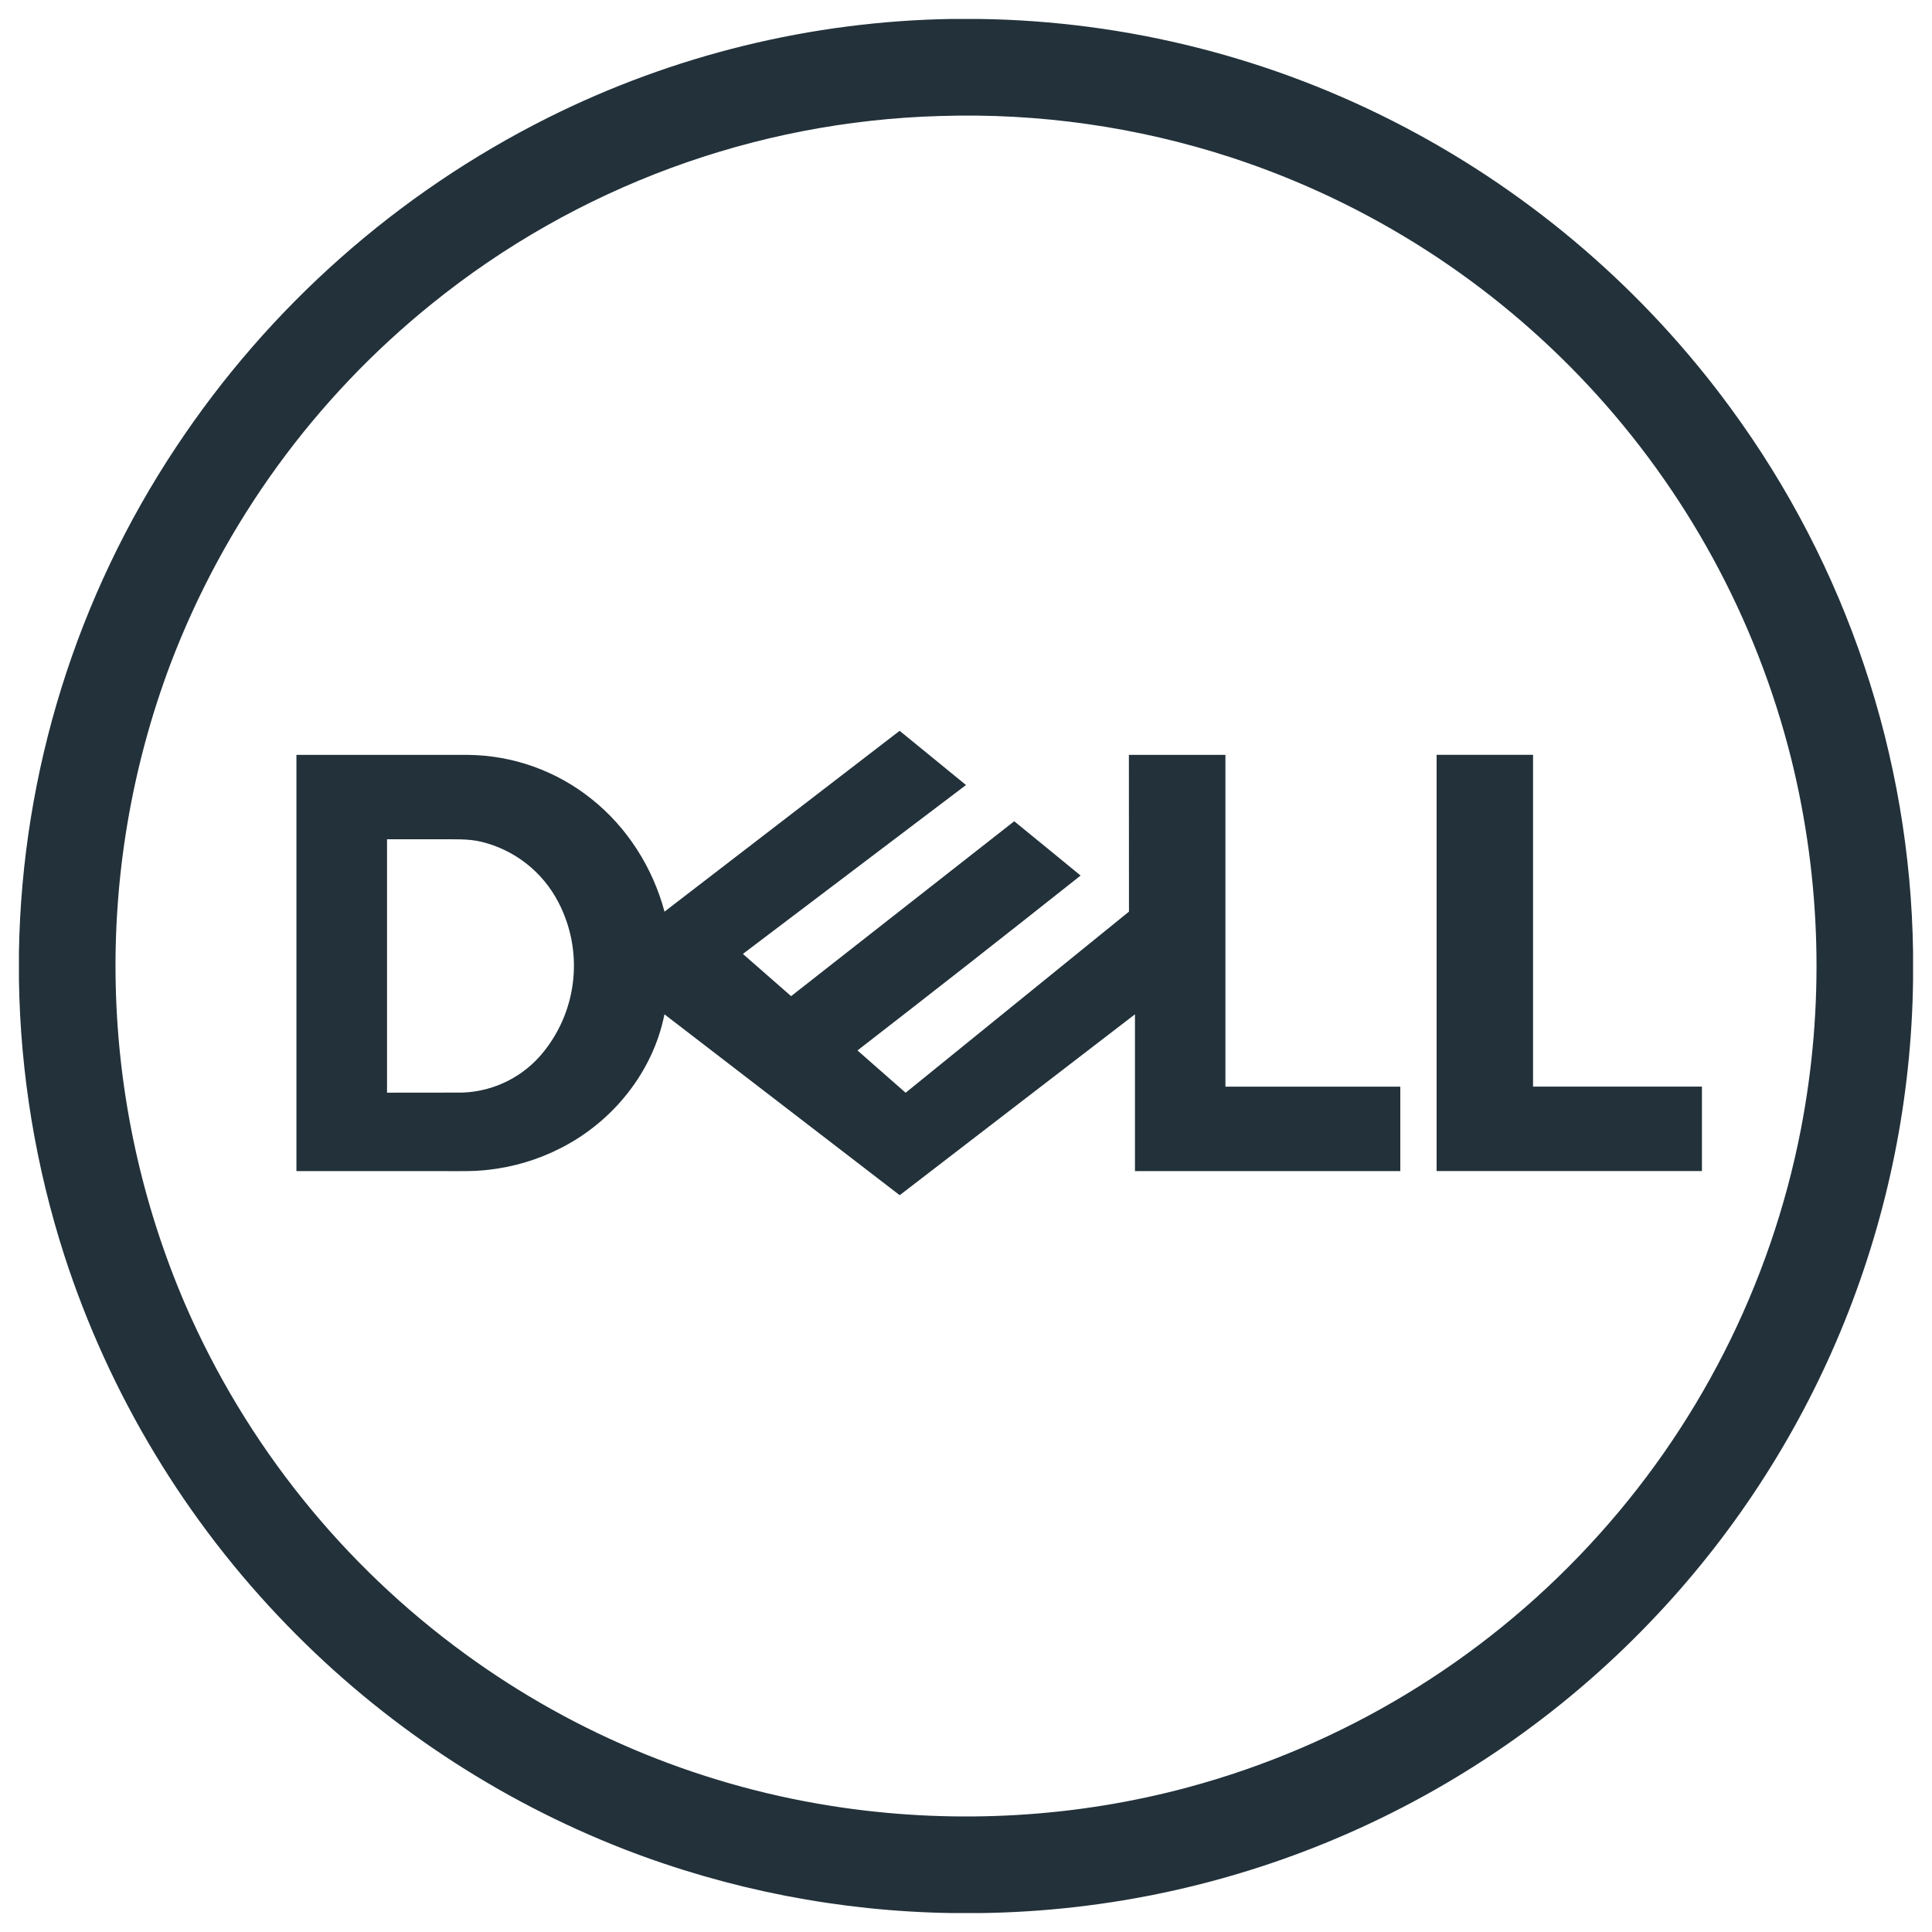
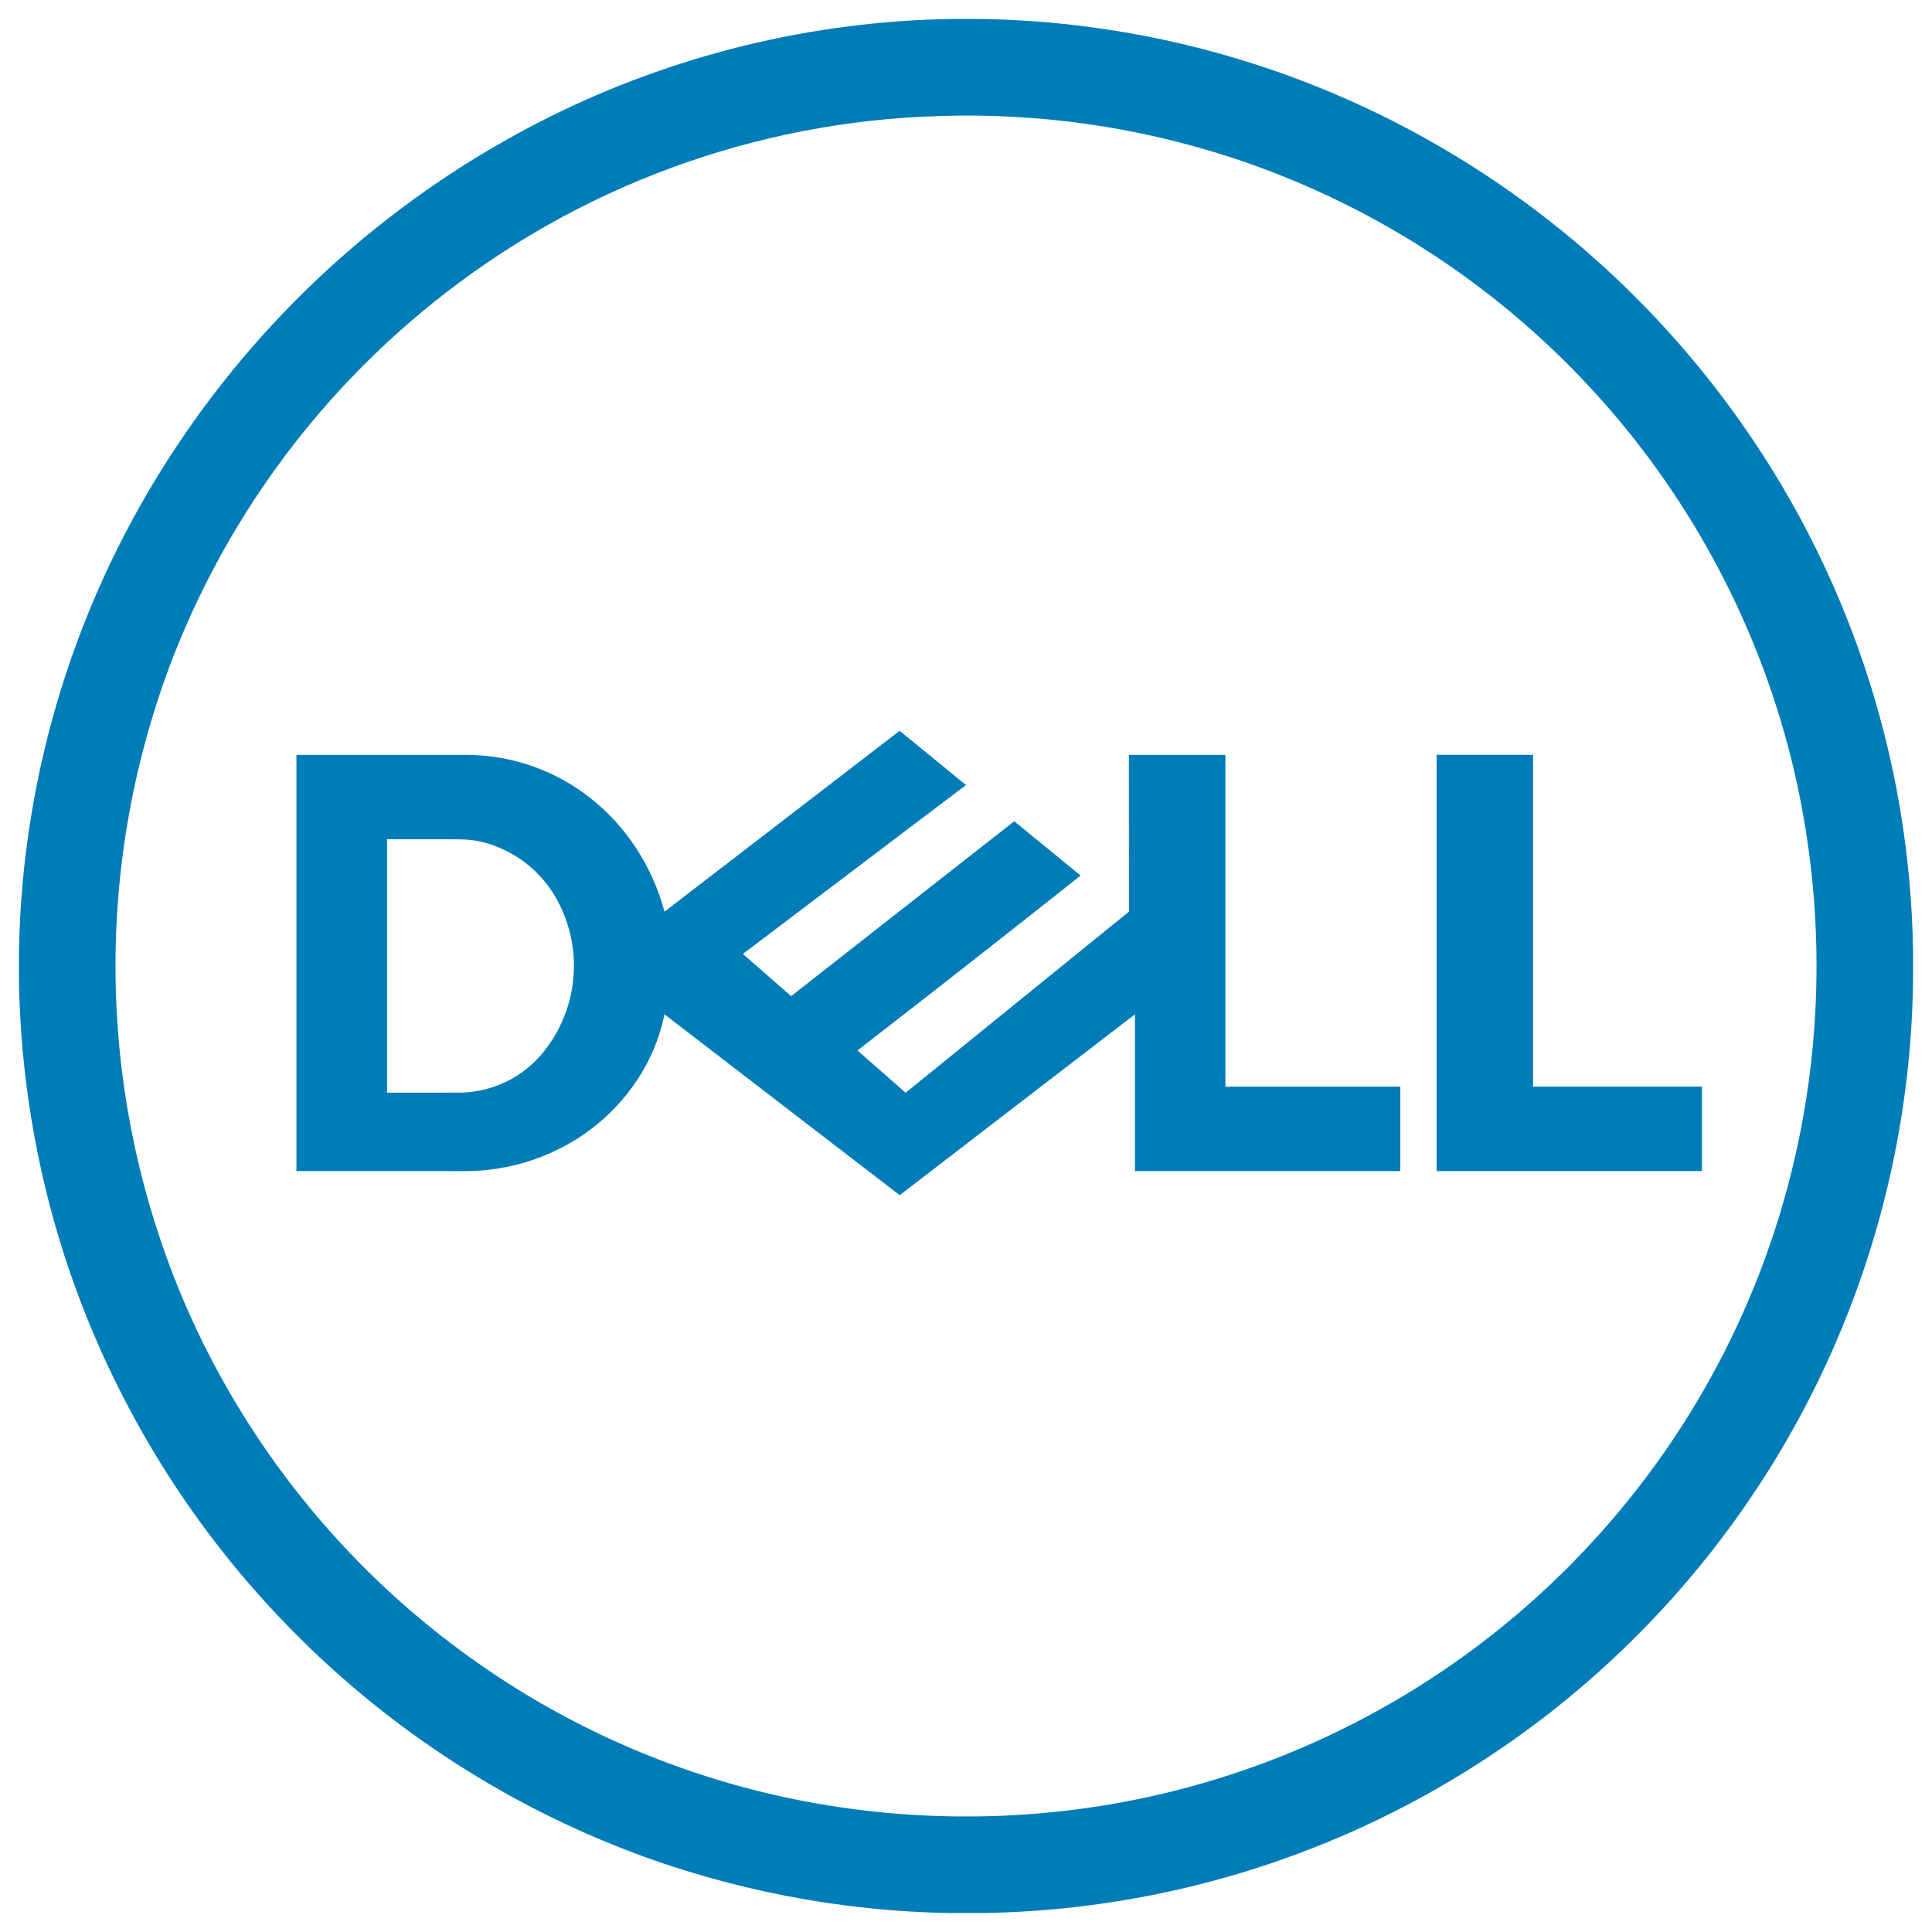
- <svg xmlns="http://www.w3.org/2000/svg" viewBox="-0.24 -0.24 24.48 24.48" fill="#22313a" role="img" aria-label="Dell">
+ <svg xmlns="http://www.w3.org/2000/svg" viewBox="-0.24 -0.24 24.48 24.48" fill="#007DB8" role="img" aria-label="Dell">
  <path d="M17.963 14.6V9.324h1.222v4.204h2.14v1.07h-3.362zm-9.784-3.288l2.98-2.292c.281.228.56.458.841.687l-2.827 2.14.611.535 2.827-2.216c.281.228.56.458.841.688a295.83 295.83 0 0 1-2.827 2.216l.61.536 2.83-2.295-.001-1.986h1.223v4.204h2.216v1.07h-3.362v-1.987c-.995.763-1.987 1.529-2.981 2.292l-2.981-2.292c-.144.729-.653 1.36-1.312 1.694-.285.147-.597.24-.915.276-.183.022-.367.017-.551.017H3.516V9.325H5.69a2.544 2.544 0 0 1 1.563.557c.454.36.778.872.927 1.43m-3.516-.917v3.21l.953-.001a1.377 1.377 0 0 0 1.036-.523 1.74 1.74 0 0 0 .182-1.889 1.494 1.494 0 0 0-.976-.766c-.166-.04-.338-.03-.507-.032h-.688zM11.82 0h.337a11.94 11.94 0 0 1 5.405 1.373 12.101 12.101 0 0 1 4.126 3.557A11.93 11.93 0 0 1 24 11.82v.36a11.963 11.963 0 0 1-3.236 8.033A11.967 11.967 0 0 1 12.182 24h-.361a11.993 11.993 0 0 1-4.145-.806 12.04 12.04 0 0 1-4.274-2.836A12.057 12.057 0 0 1 .576 15.67 12.006 12.006 0 0 1 0 12.181v-.361a11.924 11.924 0 0 1 1.992-6.396 12.211 12.211 0 0 1 4.71-4.172A11.875 11.875 0 0 1 11.82 0m-.153 1.23a10.724 10.724 0 0 0-6.43 2.375 10.78 10.78 0 0 0-3.319 4.573 10.858 10.858 0 0 0 .193 8.12 10.788 10.788 0 0 0 3.546 4.421 10.698 10.698 0 0 0 4.786 1.946c1.456.209 2.955.124 4.376-.26a10.756 10.756 0 0 0 5.075-3.062 10.742 10.742 0 0 0 2.686-5.28 10.915 10.915 0 0 0-.122-4.682 10.77 10.77 0 0 0-7.098-7.626 10.78 10.78 0 0 0-3.693-.525z" />
</svg>
